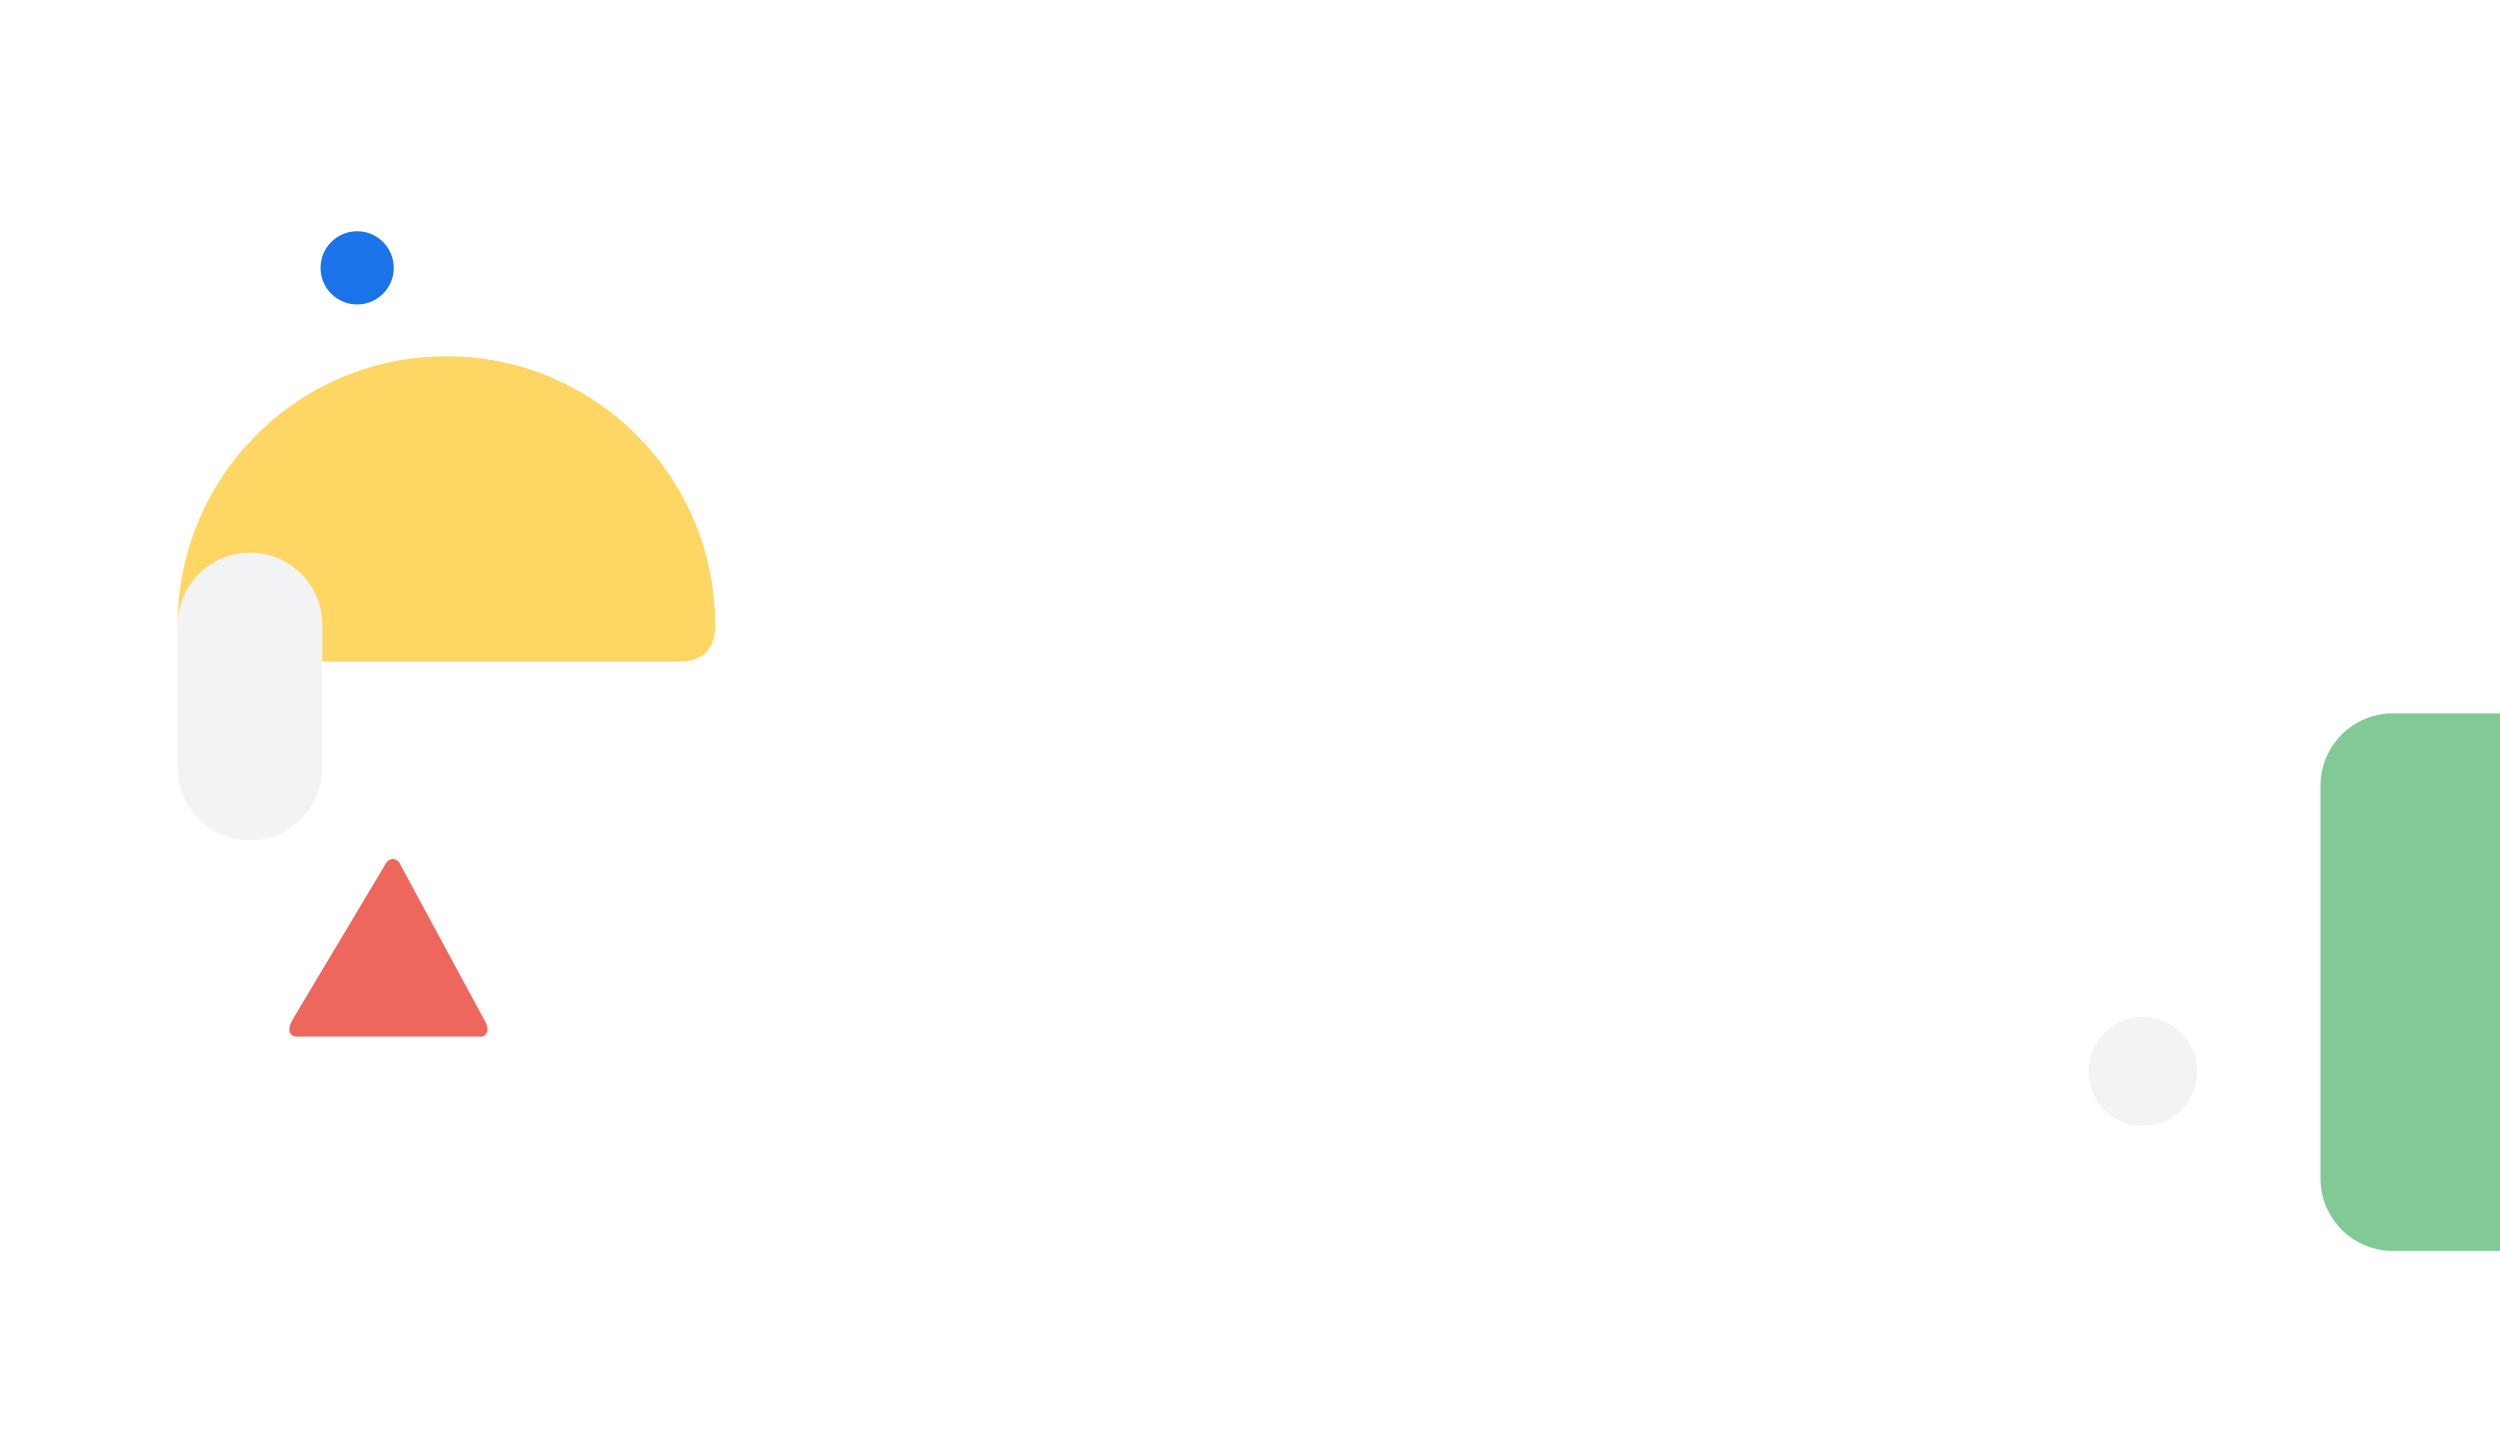
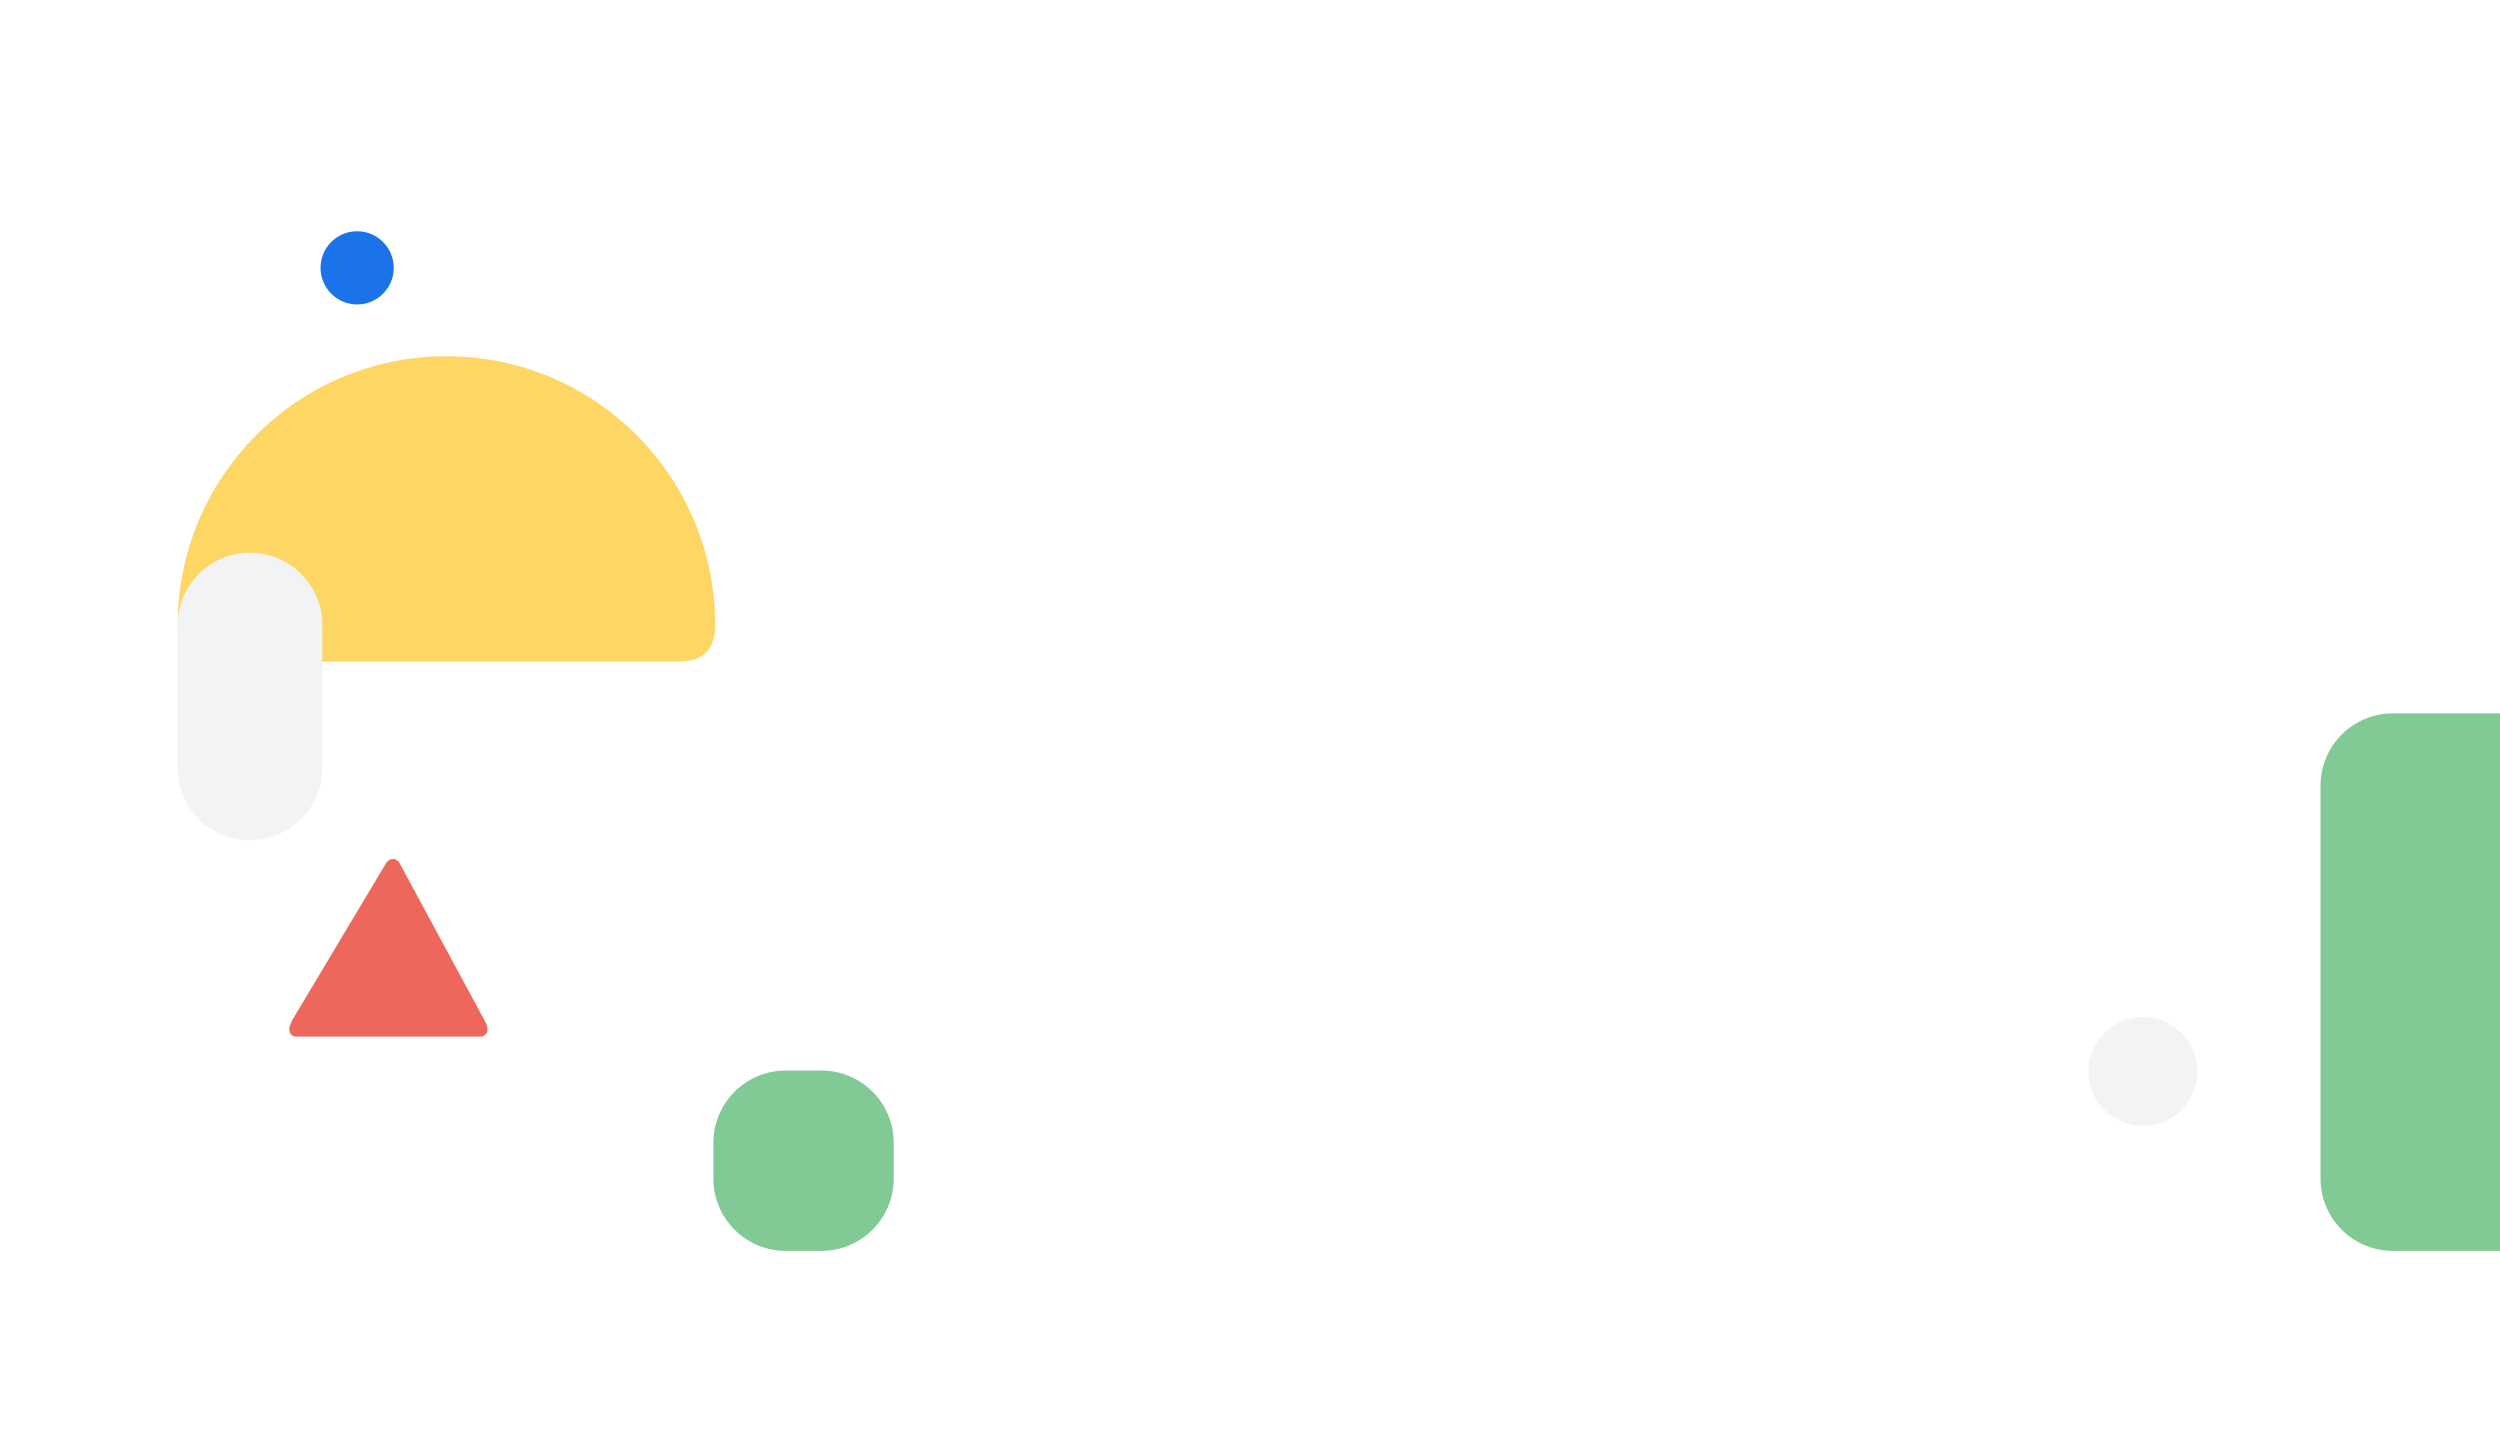
<svg xmlns="http://www.w3.org/2000/svg" version="1.1" baseProfile="full" width="100%" height="100%" viewBox="0 0 1400 800">
  <rect x="1300" y="400" rx="40" ry="40" width="300" height="300" stroke="rgb(129, 201, 149)" fill="rgb(129, 201, 149)">
    <animateTransform attributeType="XML" attributeName="transform" begin="0s" dur="35s" type="rotate" from="0 1450 550" to="360 1450 550" repeatCount="indefinite" />
  </rect>
  <path d="M 100 350 A 150 150 0 1 1 400 350 Q400 370 380 370 L 250 370 L 120 370 Q100 370 100 350" stroke="rgb(253, 214, 99)" fill="rgb(253, 214, 99)">
    <animateMotion path="M 800 -200 L 800 -300 L 800 -200" dur="20s" begin="0s" repeatCount="indefinite" />
    <animateTransform attributeType="XML" attributeName="transform" begin="0s" dur="30s" type="rotate" values="0 210 530 ; -30 210 530 ; 0 210 530" keyTimes="0 ; 0.5 ; 1" repeatCount="indefinite" />
  </path>
  <circle cx="200" cy="150" r="20" stroke="#1a73e8" fill="#1a73e8">
    <animateMotion path="M 0 0 L 40 20 Z" dur="5s" repeatCount="indefinite" />
  </circle>
  <path d="M 165 580 L 270 580 Q275 578 270 570 L 223 483 Q220 480 217 483 L 165 570 Q160 578 165 580" stroke="rgb(238, 103, 92)" fill="rgb(238, 103, 92)">
    <animateTransform attributeType="XML" attributeName="transform" begin="0s" dur="35s" type="rotate" from="0 210 530" to="360 210 530" repeatCount="indefinite" />
  </path>
  <circle cx="1200" cy="600" r="30" stroke="rgb(241, 243, 244)" fill="rgb(241, 243, 244)">
    <animateMotion path="M 0 0 L -20 40 Z" dur="9s" repeatCount="indefinite" />
  </circle>
  <path d="M 100 350 A 40 40 0 1 1 180 350 L 180 430 A 40 40 0 1 1 100 430 Z" stroke="rgb(241, 243, 244)" fill="rgb(241, 243, 244)">
    <animateMotion path="M 140 390 L 180 360 L 140 390" dur="20s" begin="0s" repeatCount="indefinite" />
    <animateTransform attributeType="XML" attributeName="transform" begin="0s" dur="30s" type="rotate" values="0 140 390; -60 140 390; 0 140 390" keyTimes="0 ; 0.5 ; 1" repeatCount="indefinite" />
  </path>
+   <rect x="400" y="600" rx="40" ry="40" width="100" height="100" stroke="rgb(129, 201, 149)" fill="rgb(129, 201, 149)">
+     <animateTransform attributeType="XML" attributeName="transform" begin="0s" dur="35s" type="rotate" from="-30 550 750" to="330 550 750" repeatCount="indefinite" />
+   </rect>
</svg>
